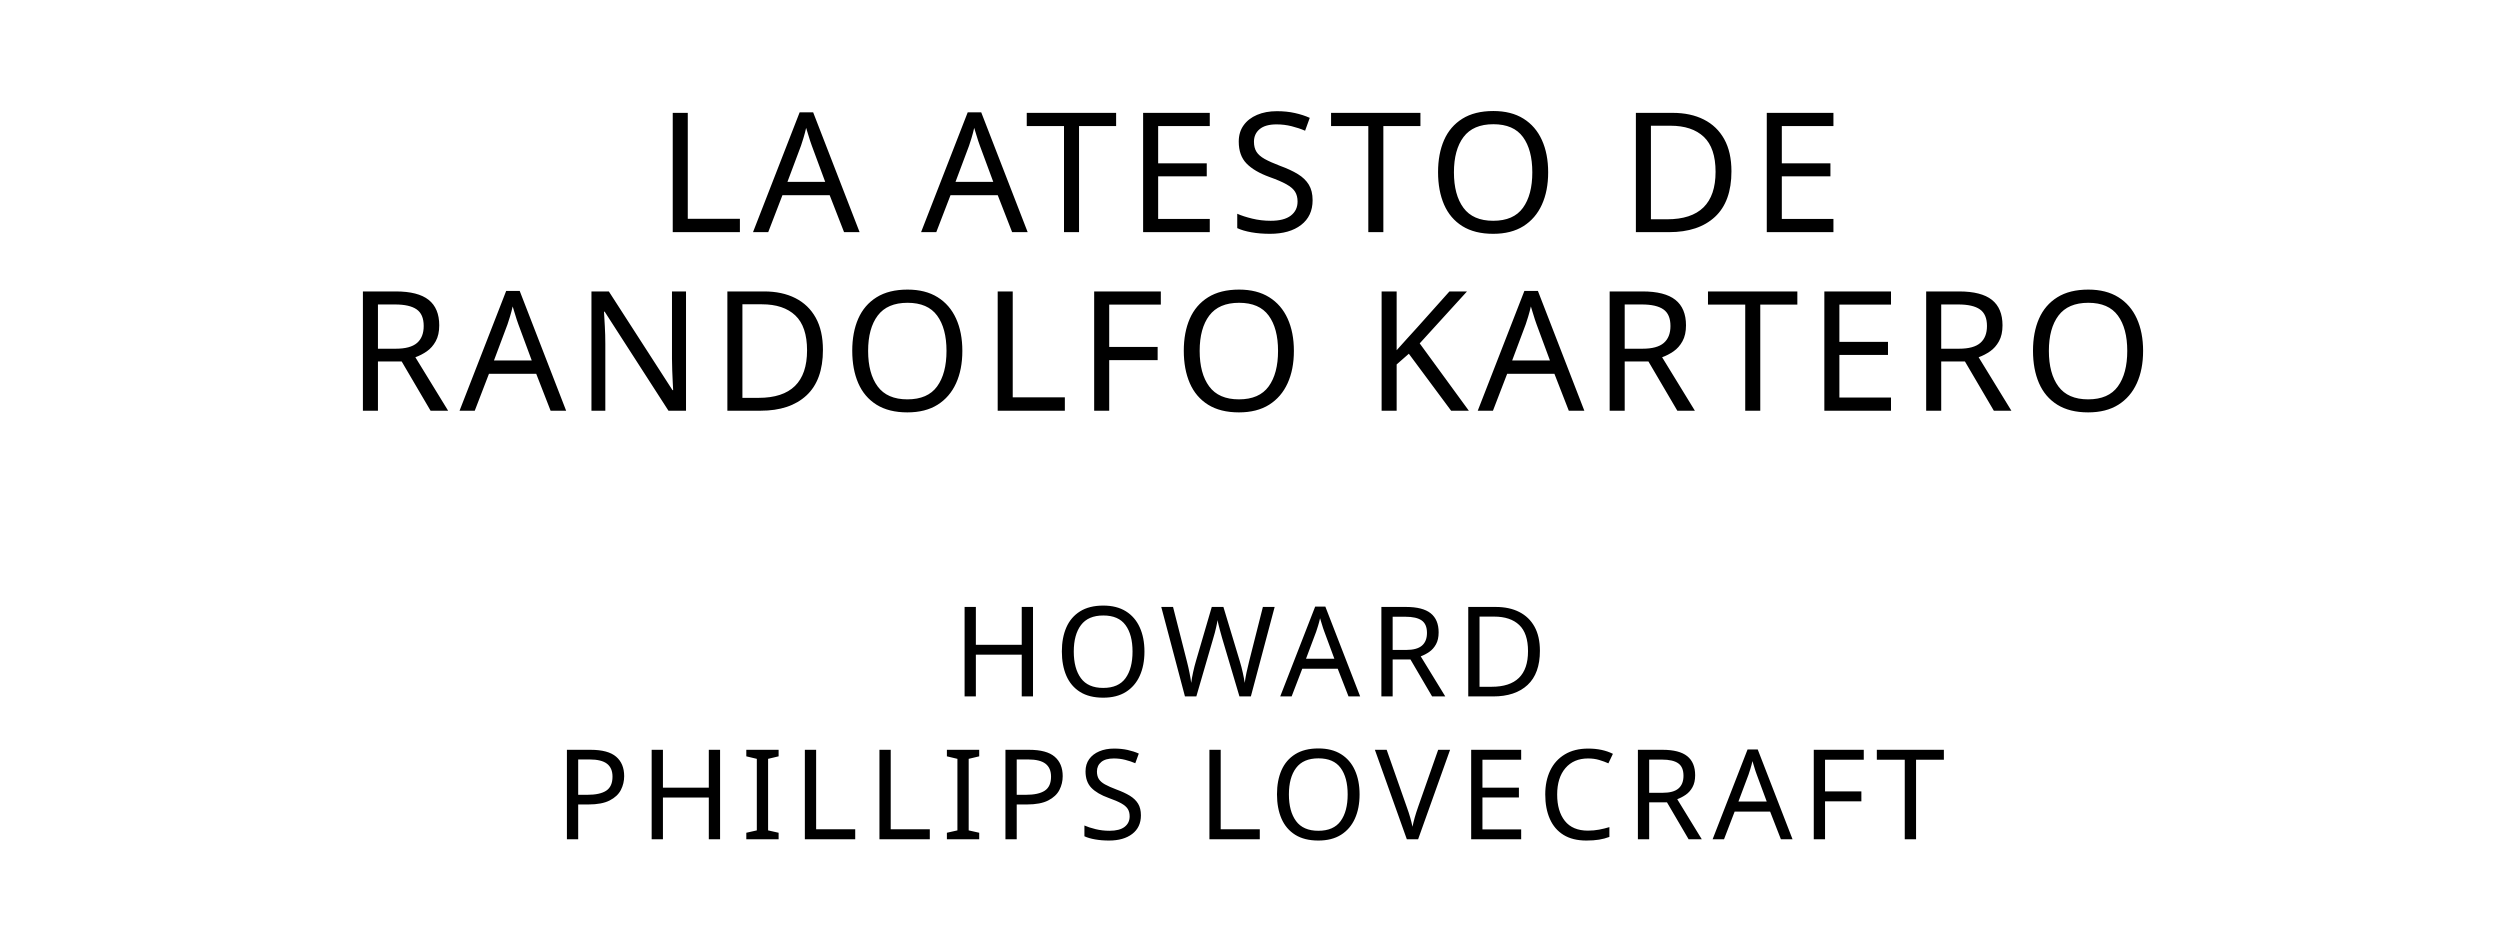
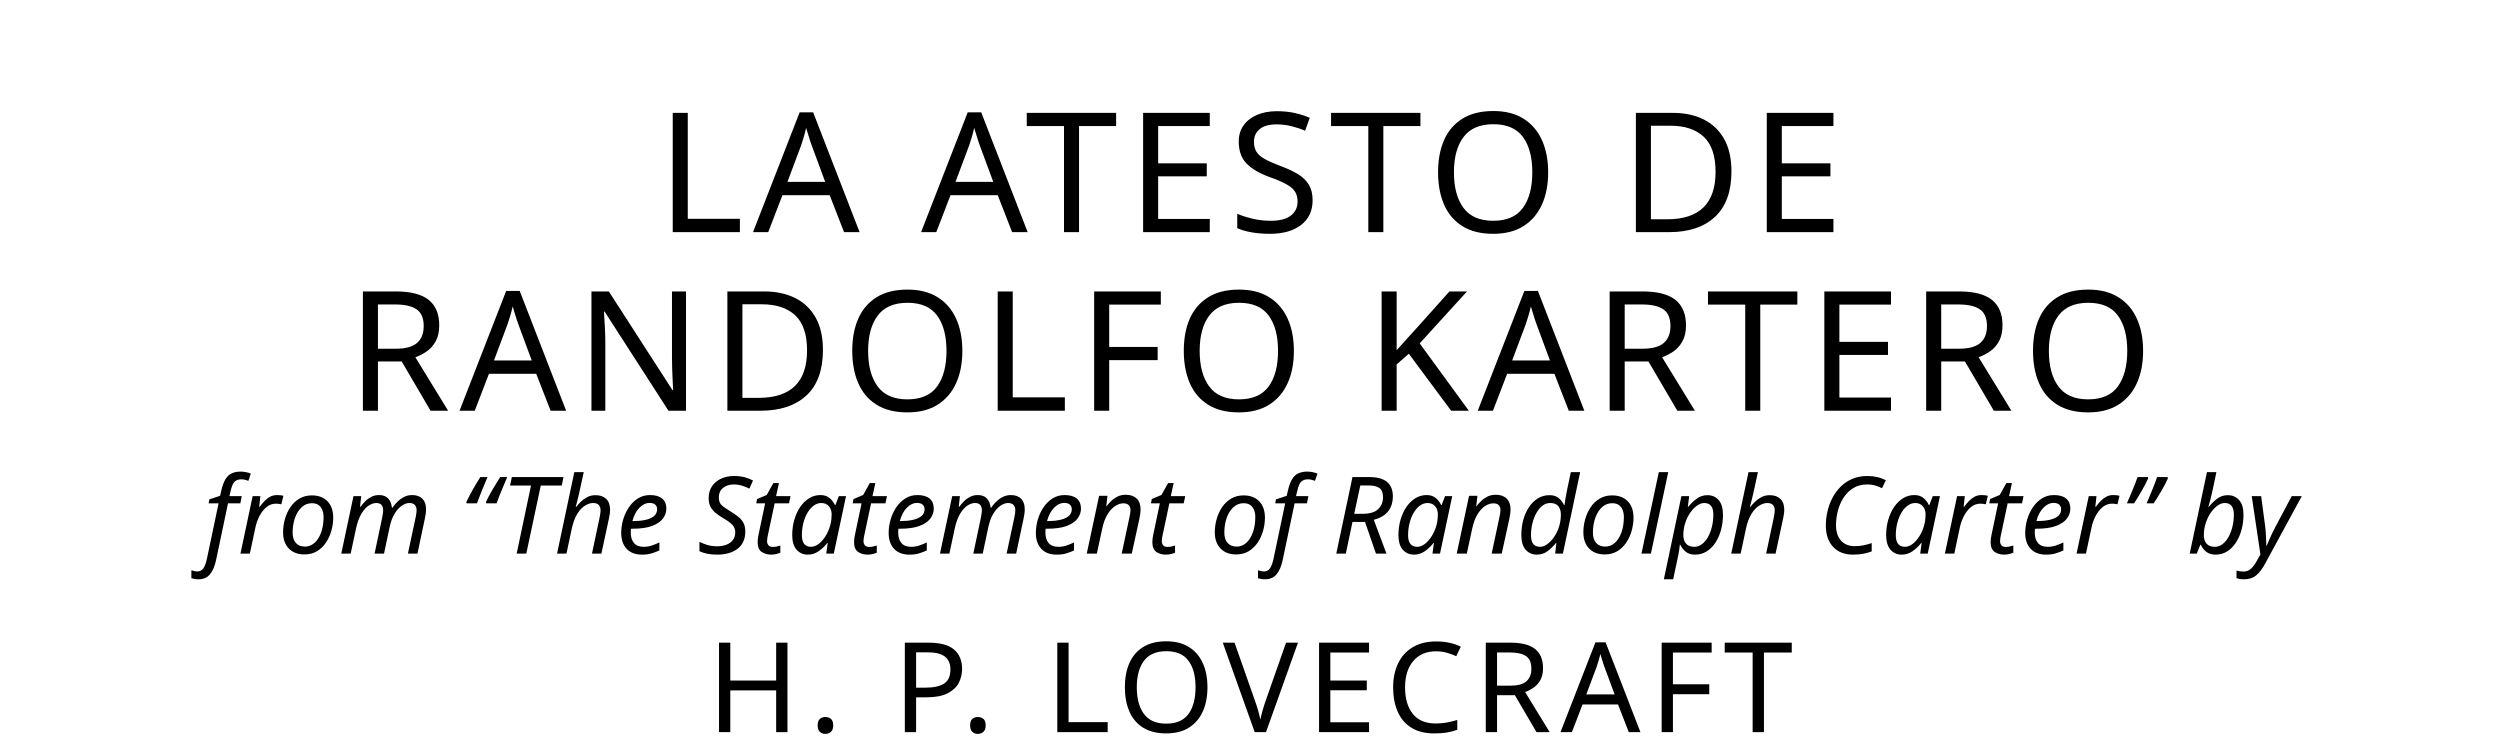
- <svg xmlns="http://www.w3.org/2000/svg" version="1.1" viewBox="0 0 1400 520">
+ <svg xmlns="http://www.w3.org/2000/svg" version="1.1" viewBox="0 0 1400 420">
  <style type="text/css">
		text{
			font-family: "League Spartan";
			letter-spacing: 5px;
			text-anchor: middle;
		}

		.title{
			font-size: 93.567px;
		}

		.author{
			font-size: 70.175px;
		}
+ 
+ 		.contributor-descriptor{
+ 			font-family: "OFL Sorts Mill Goudy";
+ 			font-size: 60px;
+ 			font-style: italic;
+ 			letter-spacing: 0;
+ 		}
	</style>
  <text class="title" x="700" y="130">LA ATESTO DE</text>
  <text class="title" x="700" y="230">RANDOLFO KARTERO</text>
-   <text class="author" x="700" y="390">HOWARD</text>
-   <text class="author" x="700" y="470">PHILLIPS LOVECRAFT</text>
+   <text class="contributor-descriptor" x="700" y="310">from “The Statement of Randolph Carter” by</text>
+   <text class="author" x="700" y="410">H. P. LOVECRAFT</text>
</svg>
